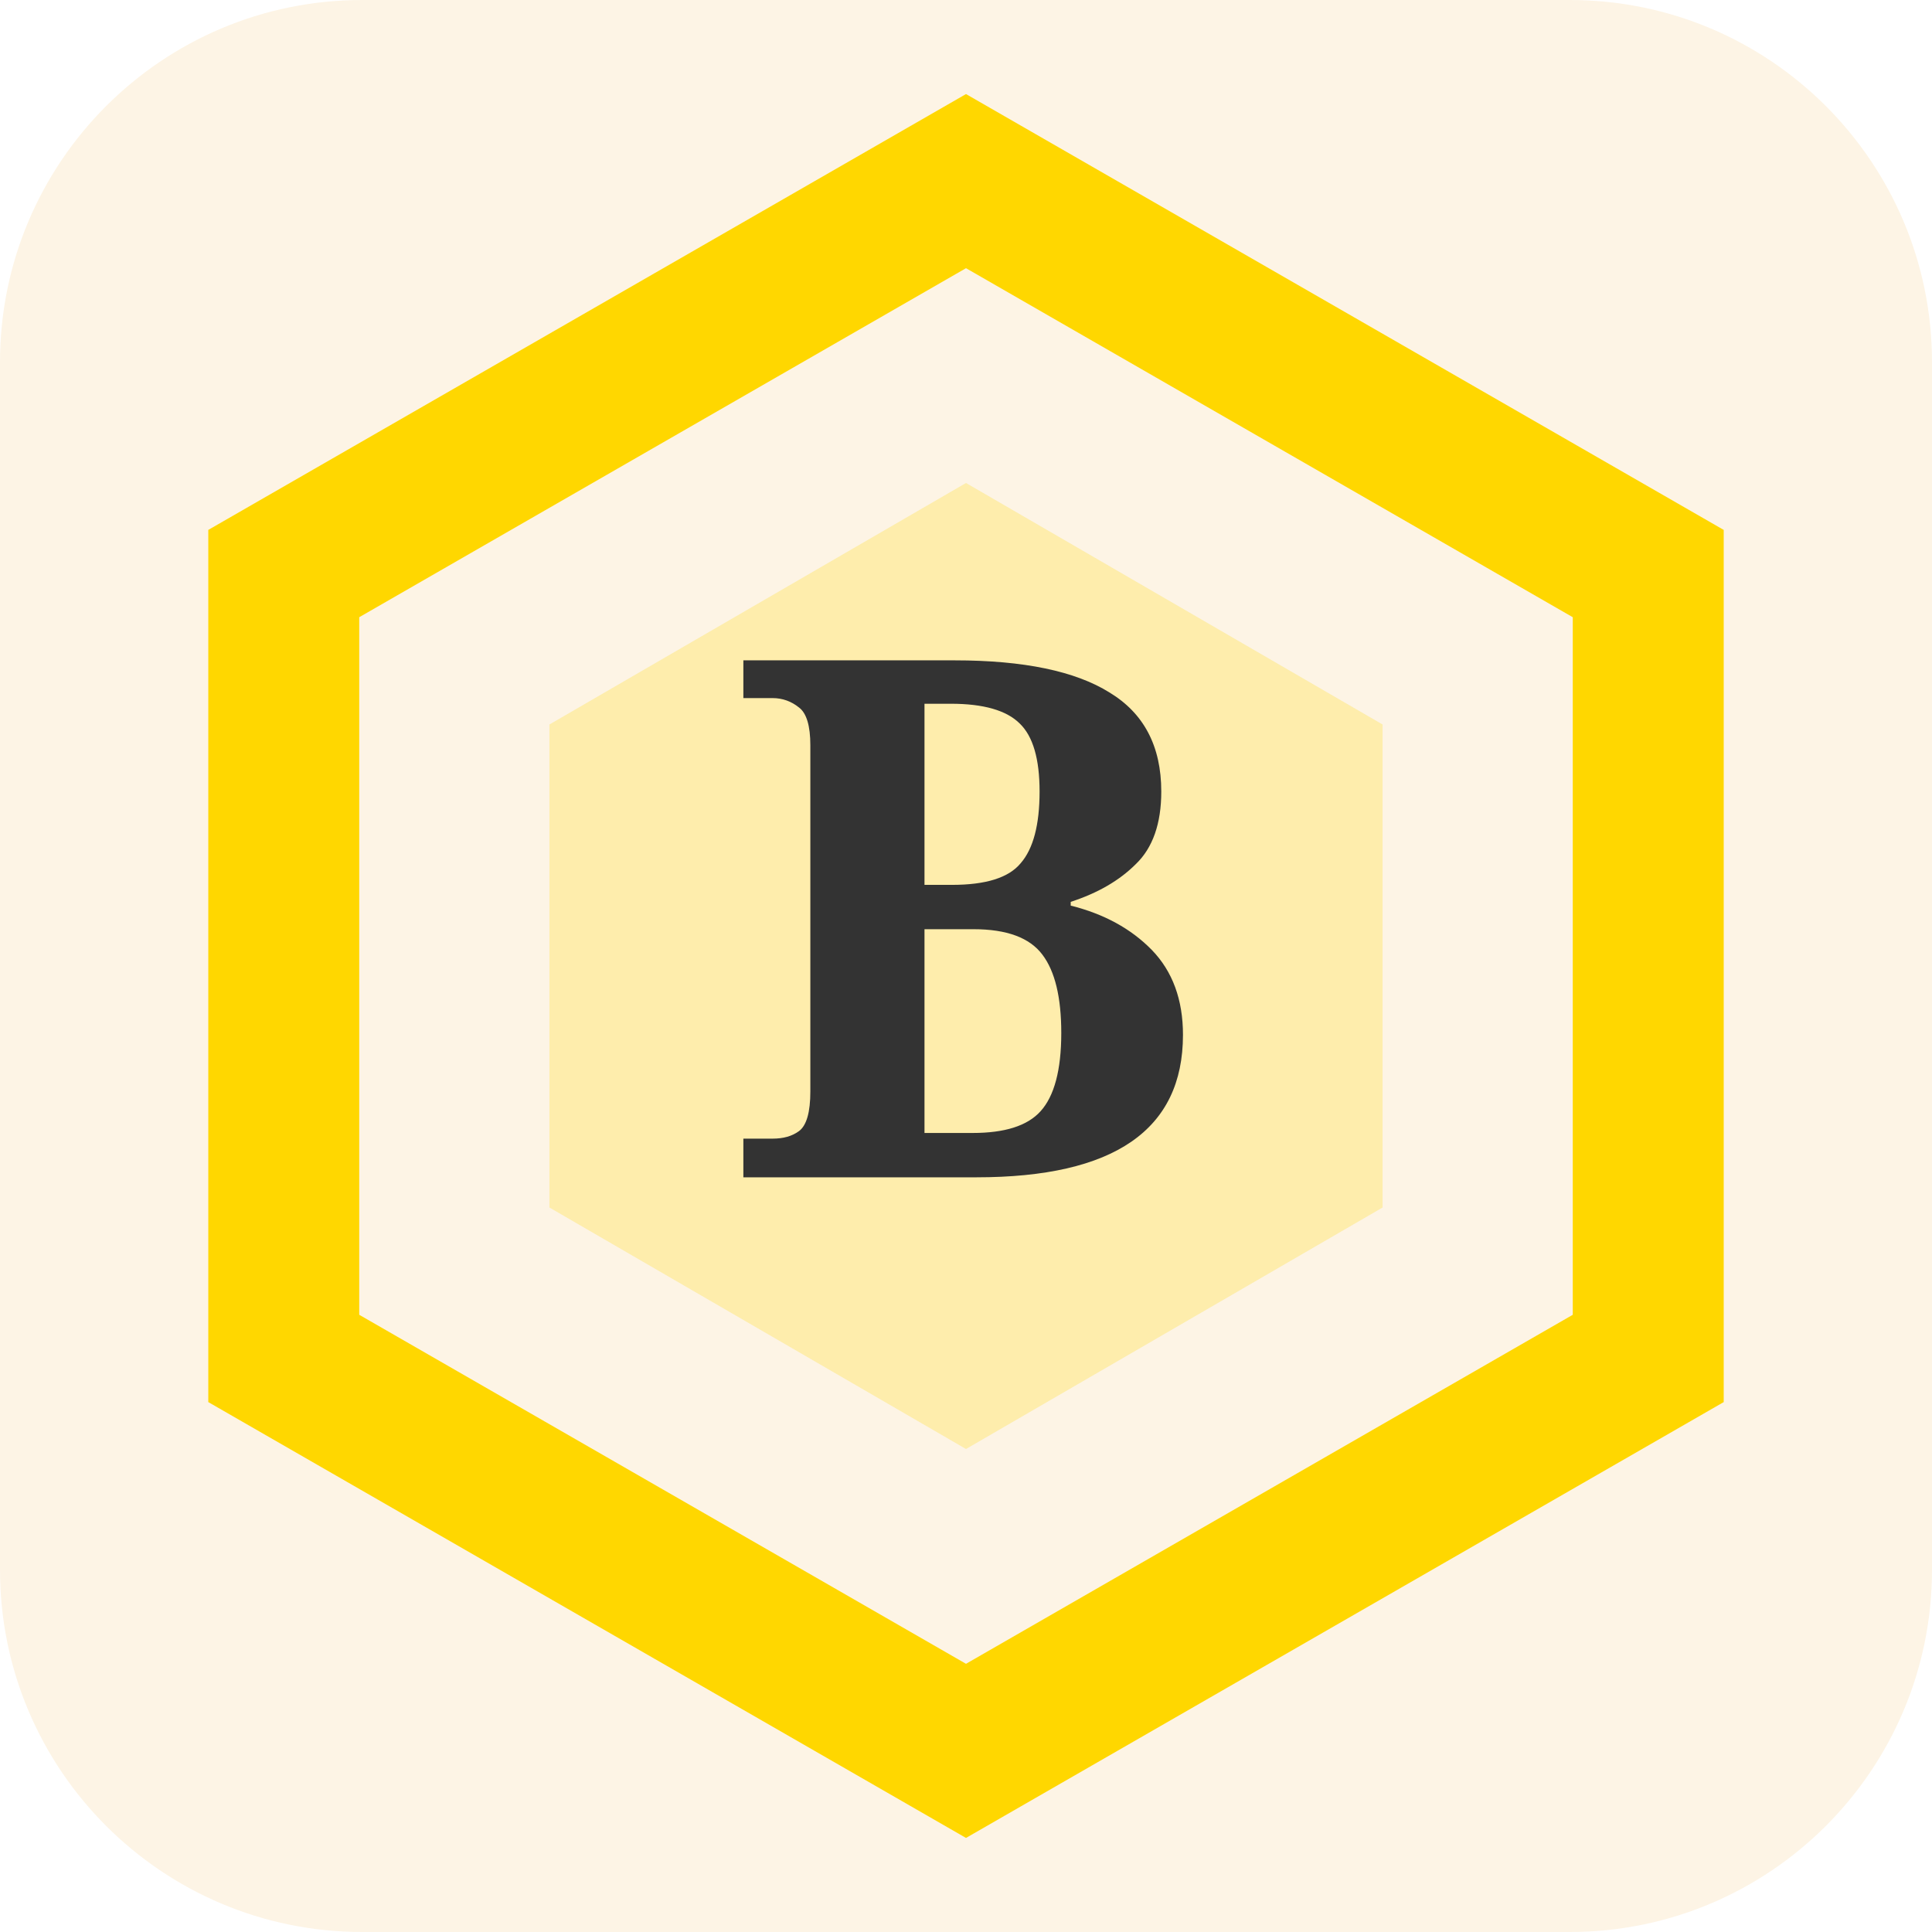
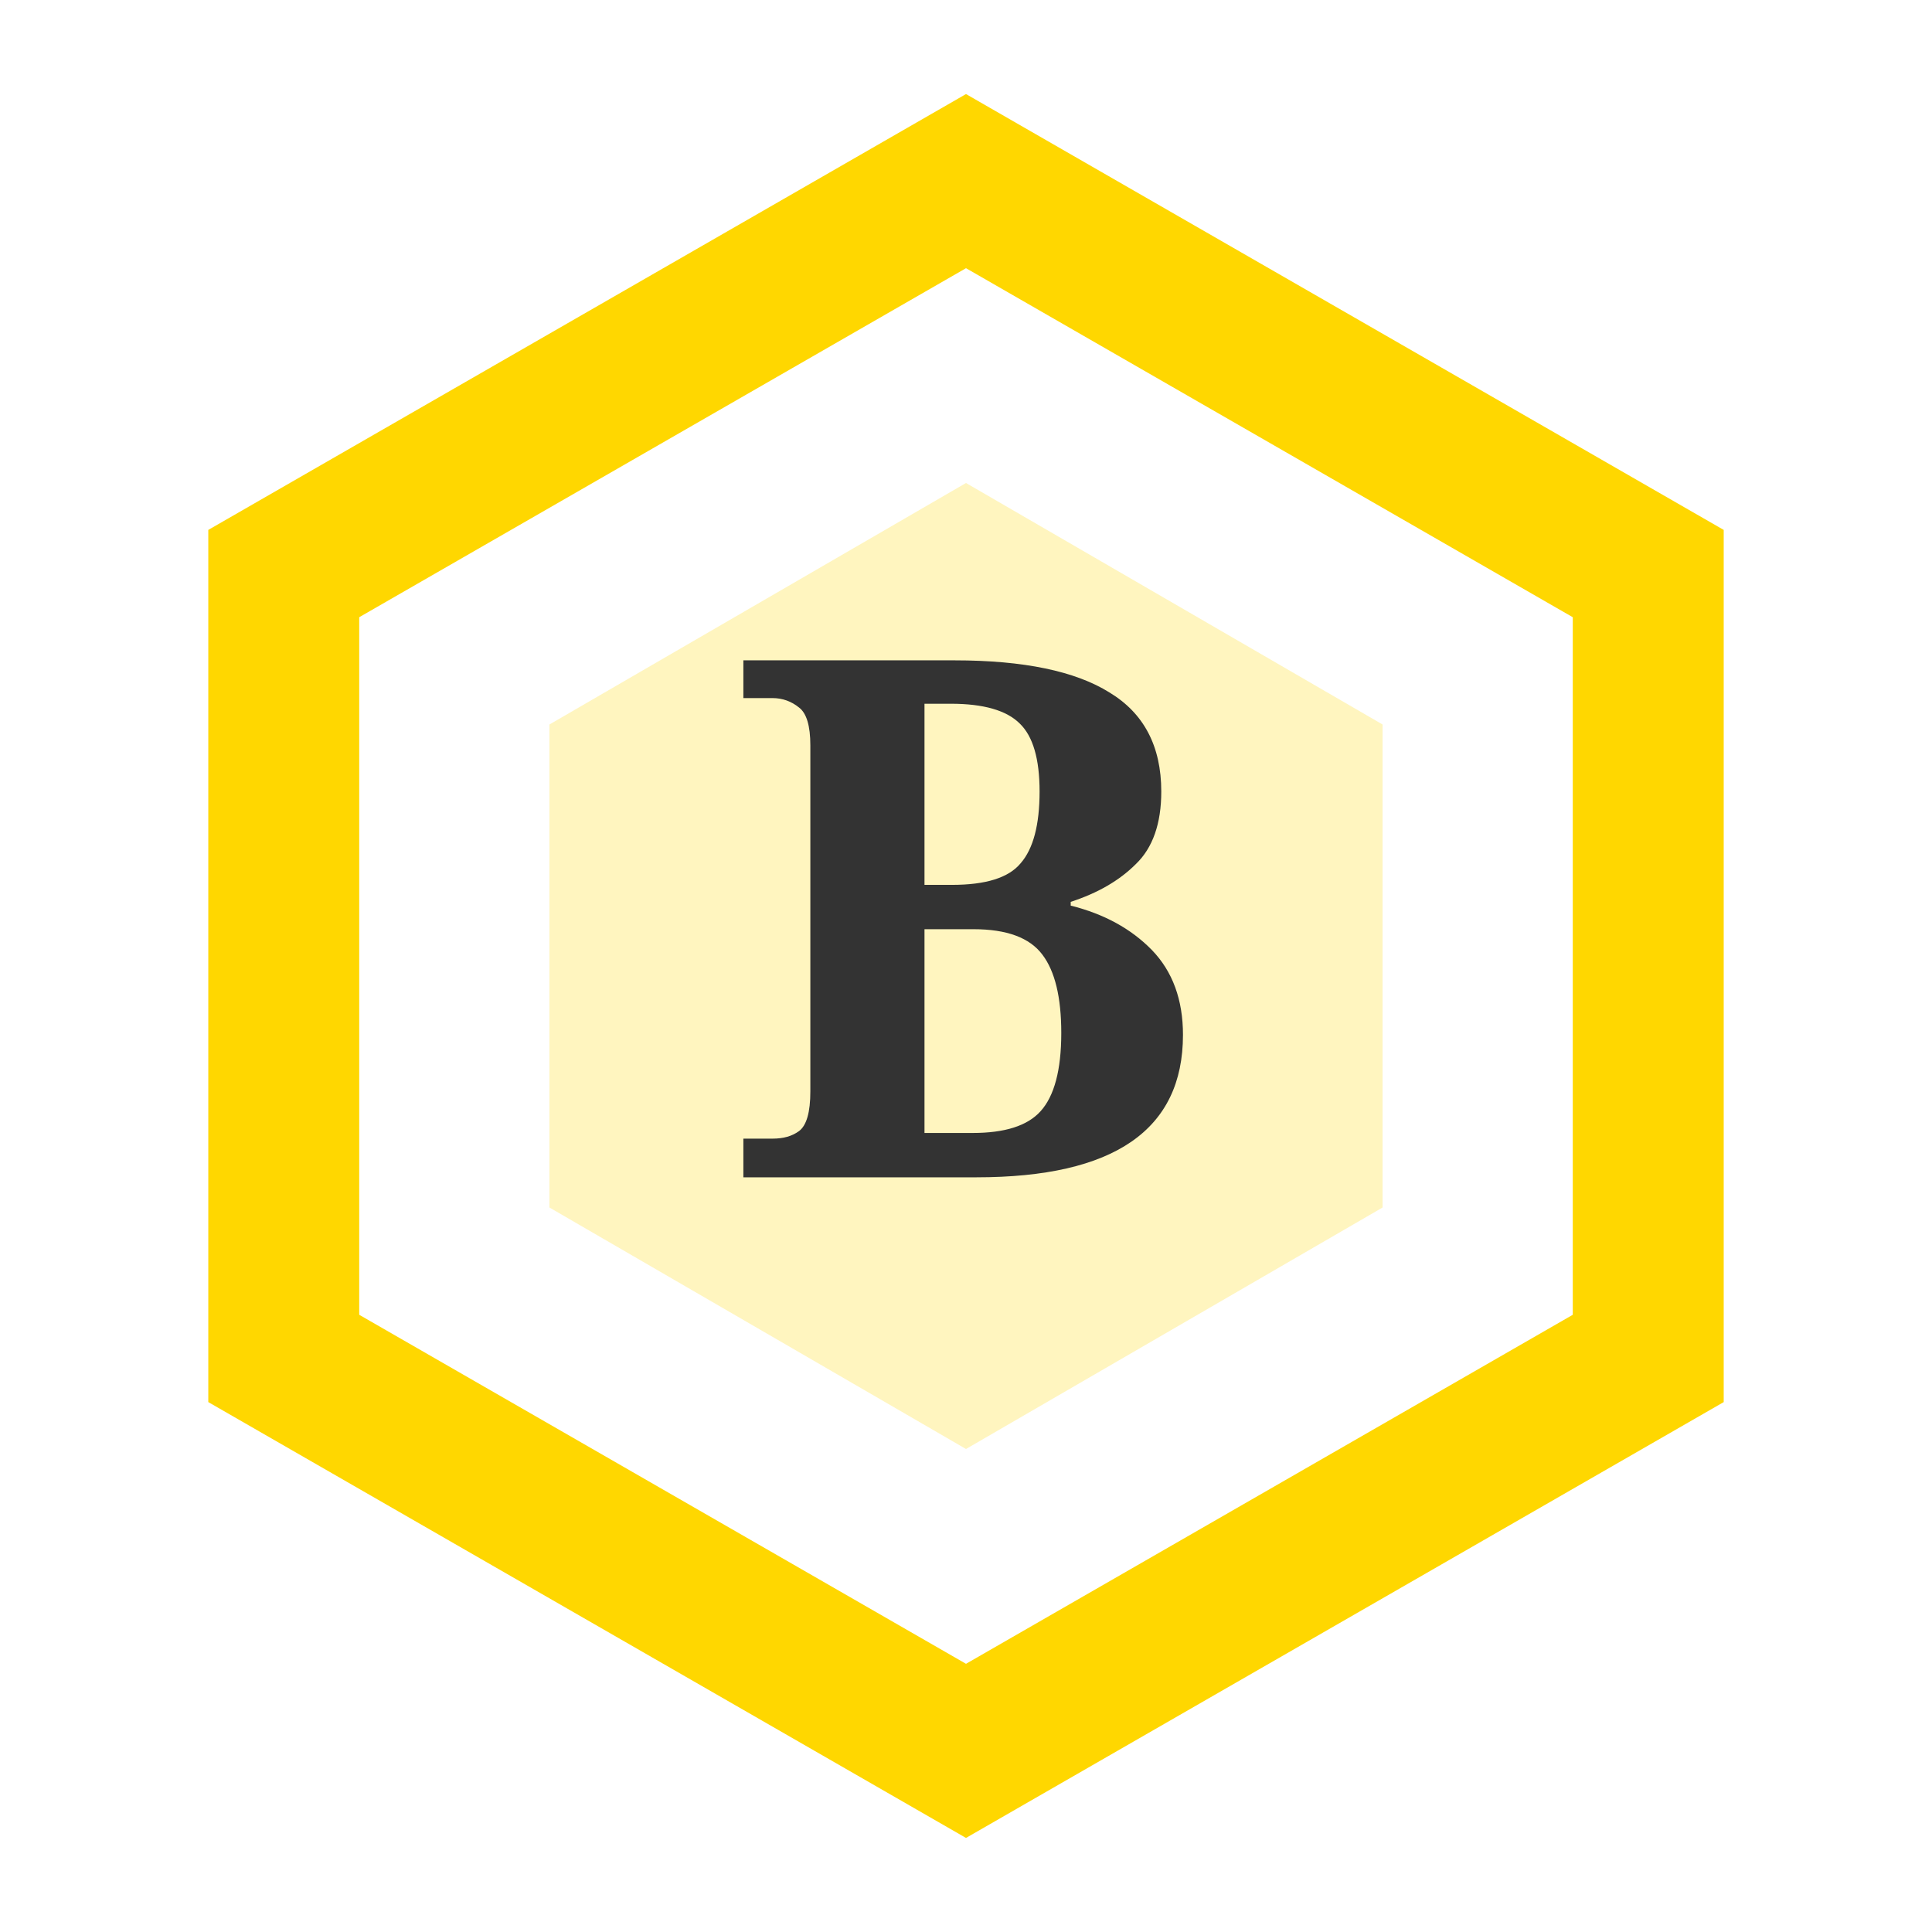
<svg xmlns="http://www.w3.org/2000/svg" viewBox="0 0 32 32">
-   <rect width="32" height="32" rx="6" fill="#fdf4e5" />
  <polygon points="16,3 27.3,9.5 27.3,22.5 16,29 4.7,22.5 4.7,9.5" fill="none" stroke="#FFD700" stroke-width="2.5" />
  <polygon points="16,8 22.9,12 22.9,20 16,24 9.1,20 9.1,12" fill="#FFD700" opacity="0.25" />
  <text x="16" y="19.5" text-anchor="middle" font-family="serif" font-weight="bold" font-size="12" fill="#333333">B</text>
</svg>
